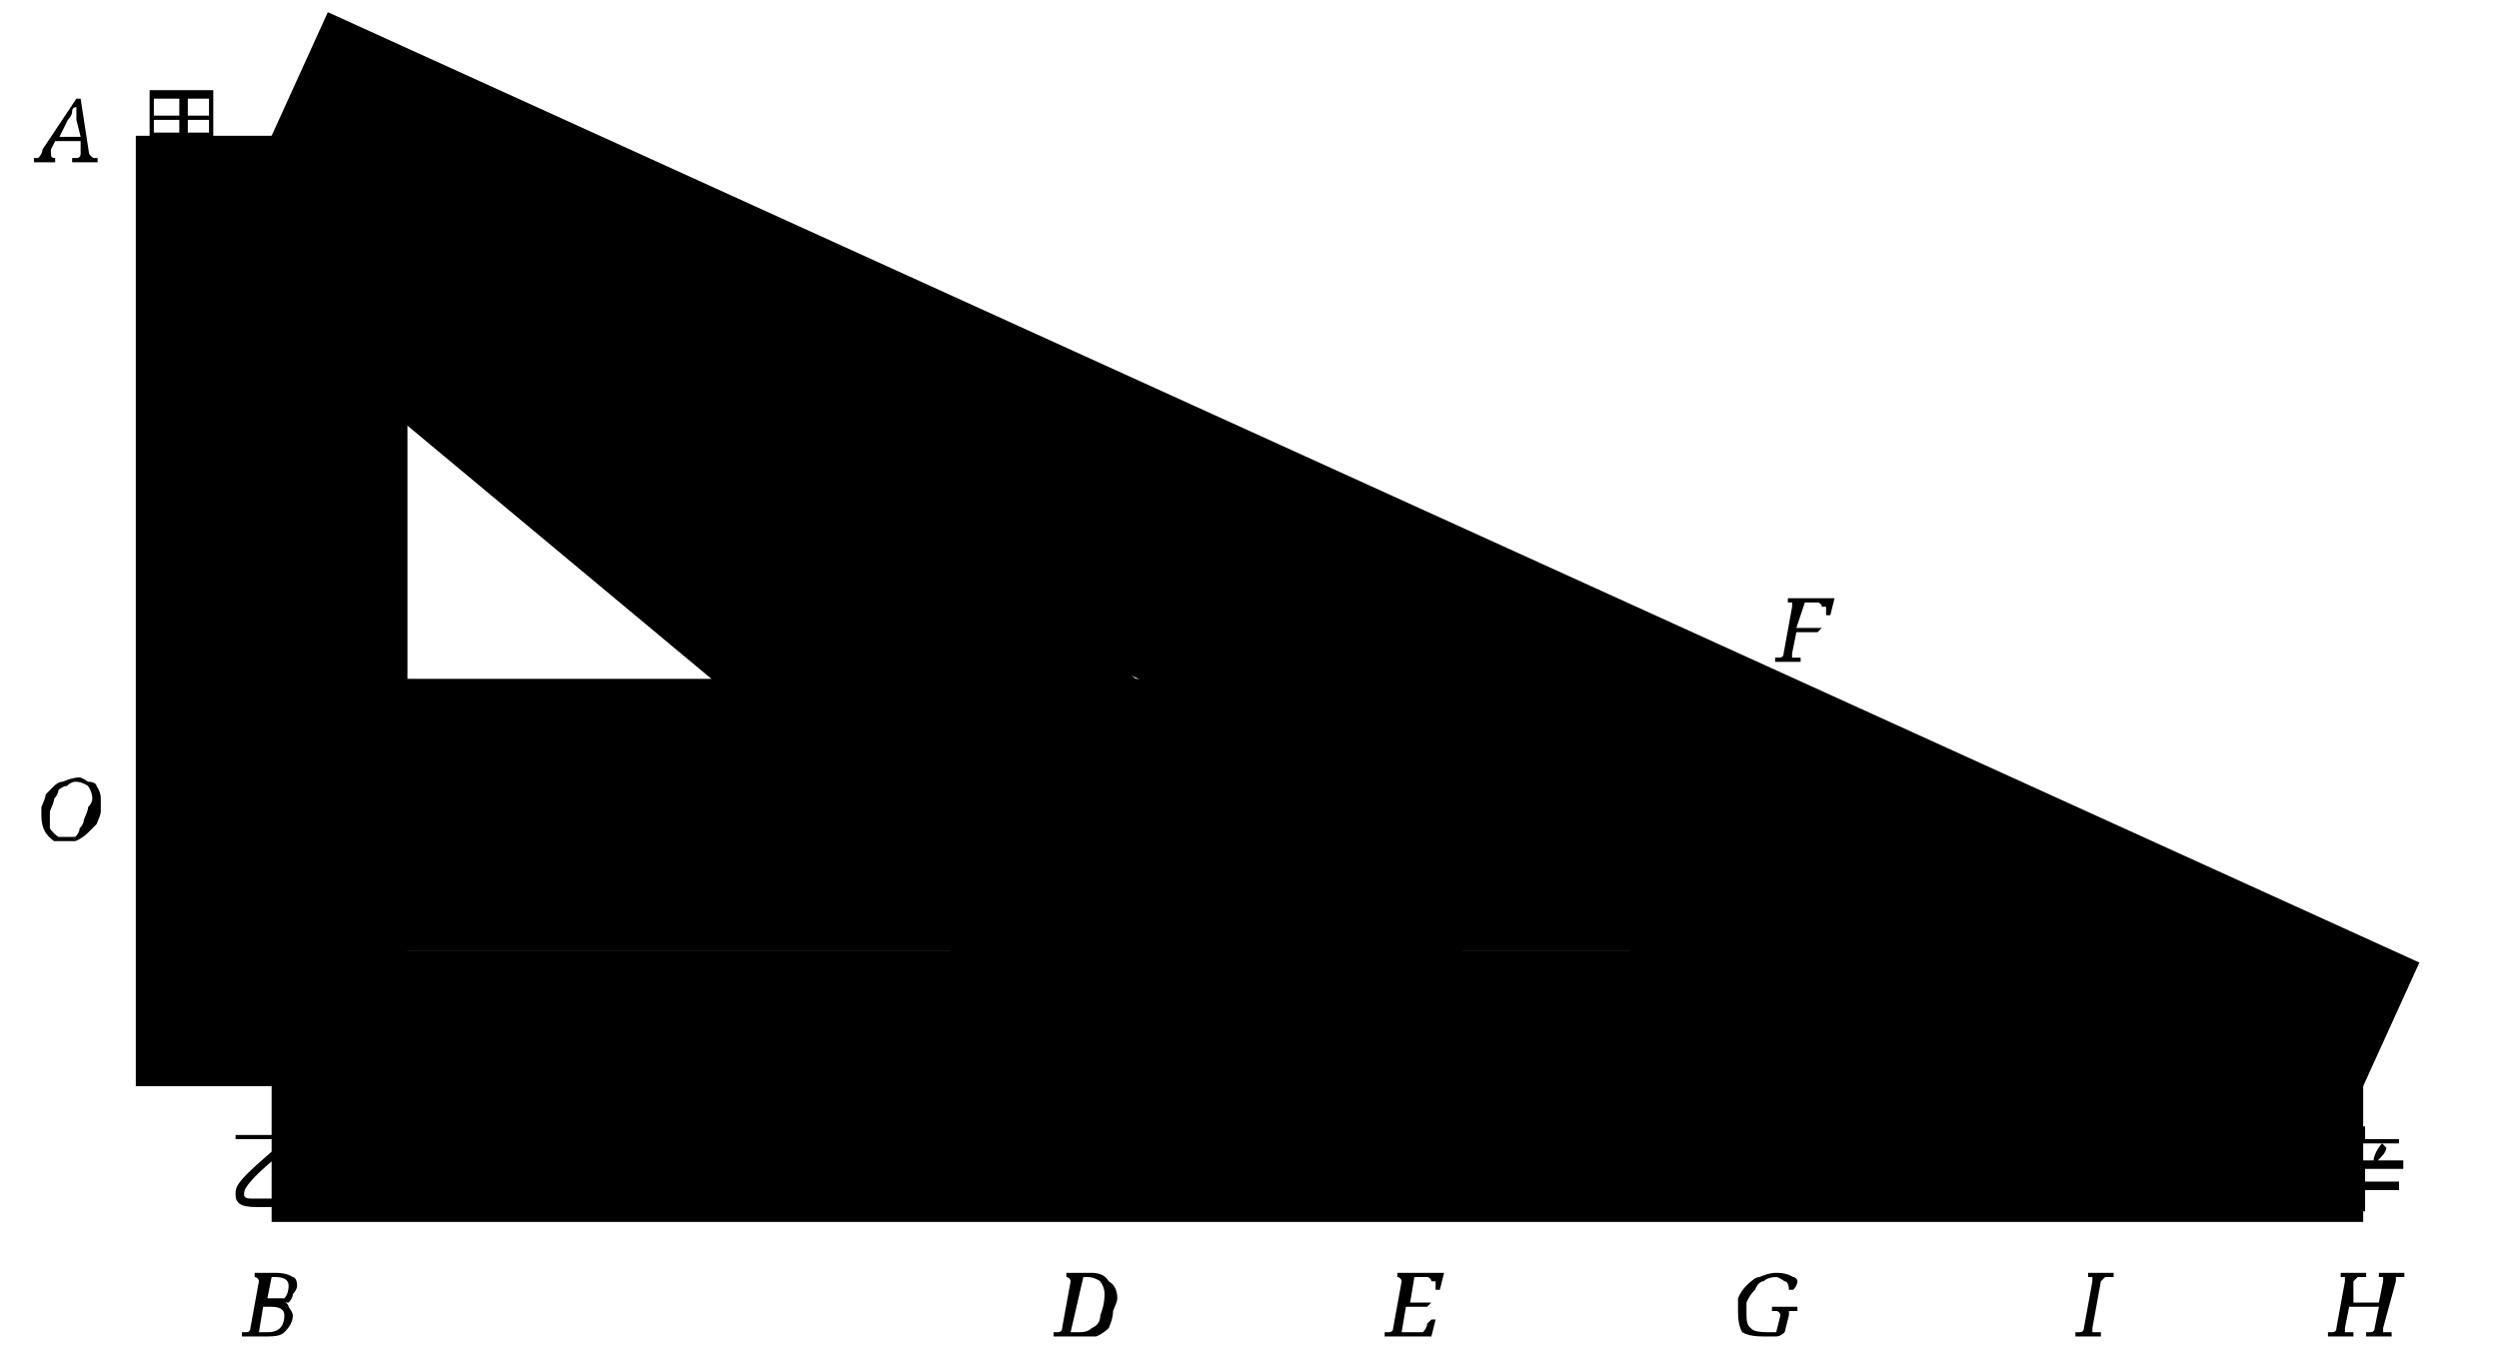
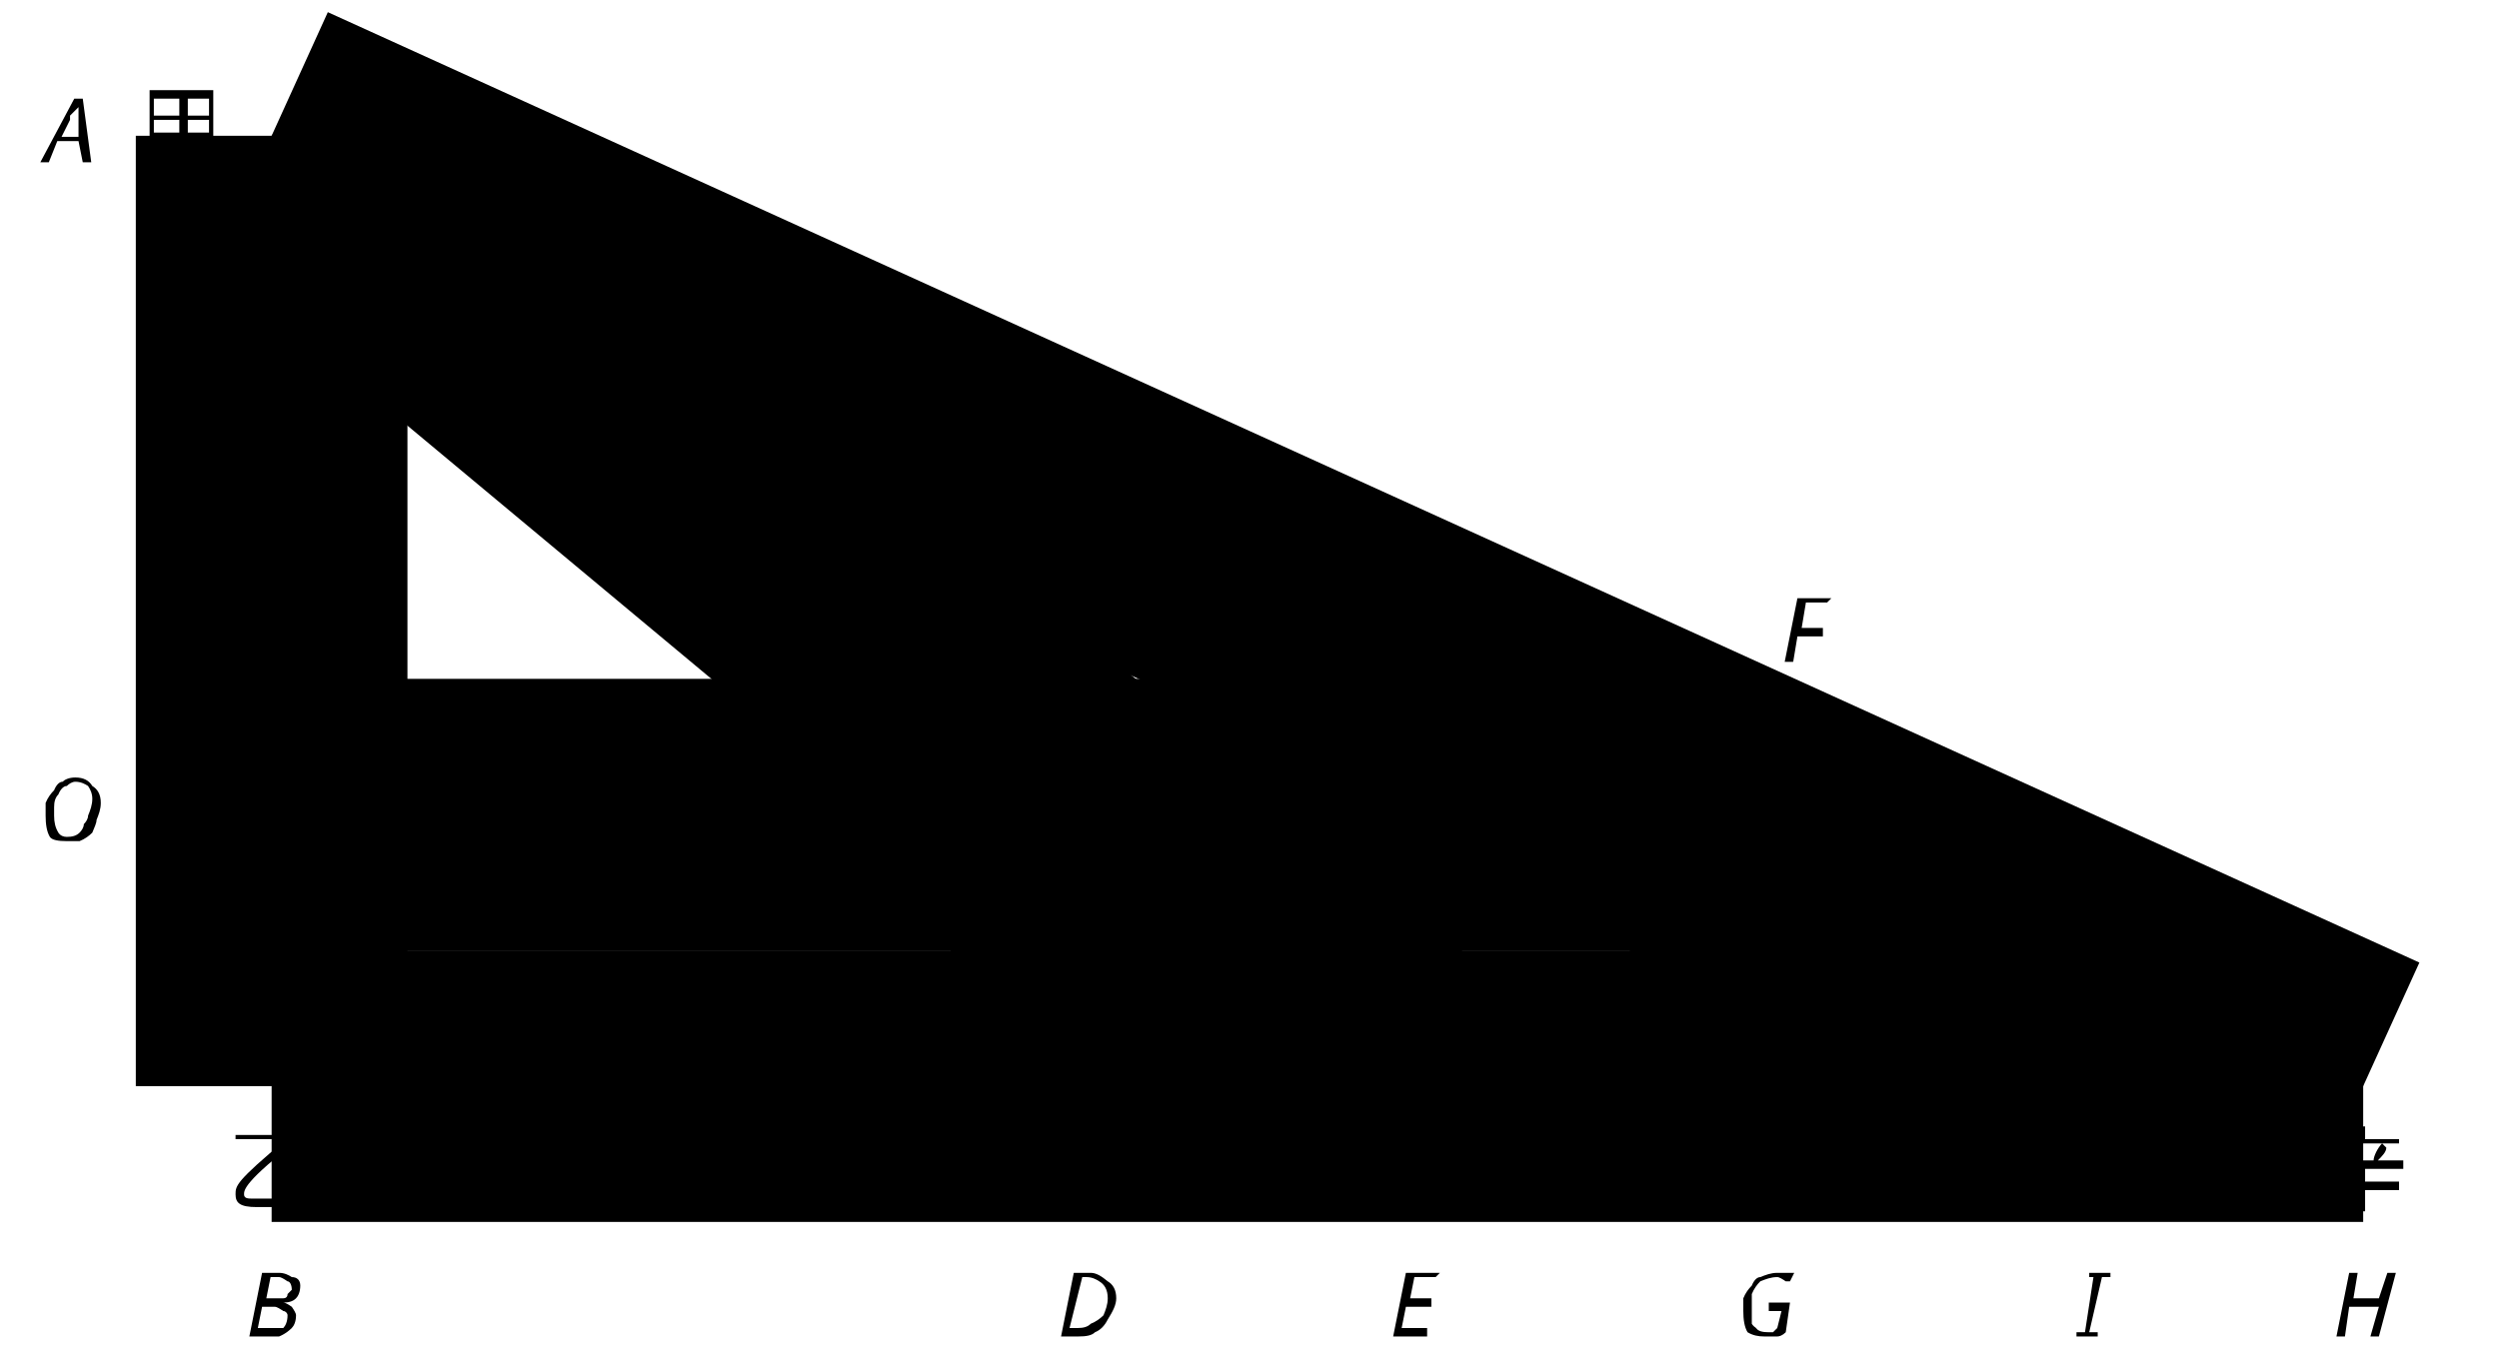
<svg xmlns="http://www.w3.org/2000/svg" viewBox="-1 -4 9.2 5">
  <style>
line {
  stroke: black;
  vector-effect: non-scaling-stroke;
}
text {
  font-family: sans-serif;
  font-size: 0.33px;
  text-anchor: middle;
}
.latin-variable {
-   font-family: serif;
  font-style: italic;
}
</style>
  <text x="0" y="-3.5" dx="-1em" dy="0.3em" lang="zh-Hant">甲</text>
  <text x="0" y="-3.5" dx="-2.25em" dy="0.3em" class="latin-variable">A</text>
  <text x="0" y="0" dy="1.3em" lang="zh-Hant">乙</text>
  <text x="0" y="0" dy="2.8em" class="latin-variable">B</text>
  <text x="3" y="-1" dx="0.4em" dy="-0.5em" lang="zh-Hant">丙</text>
  <text x="3" y="-1" dx="0.4em" dy="-1.7em" class="latin-variable">C</text>
  <text x="3" y="0" dy="1.3em" lang="zh-Hant">丁</text>
  <text x="3" y="0" dy="2.8em" class="latin-variable">D</text>
  <text x="4.2" y="0" dy="1.3em" lang="zh-Hant">戊</text>
  <text x="4.2" y="0" dy="2.8em" class="latin-variable">E</text>
  <text x="5.5" y="-1" dx="0.4em" dy="-0.5em" lang="zh-Hant">己</text>
  <text x="5.5" y="-1" dx="0.4em" dy="-1.7em" class="latin-variable">F</text>
  <text x="5.5" y="0" dy="1.3em" lang="zh-Hant">庚</text>
  <text x="5.5" y="0" dy="2.8em" class="latin-variable">G</text>
  <text x="7.7" y="0" dy="1.3em" lang="zh-Hant">辛</text>
  <text x="7.7" y="0" dy="2.8em" class="latin-variable">H</text>
  <text x="6.7" y="0" dy="1.3em" lang="zh-Hant">壬</text>
  <text x="6.7" y="0" dy="2.8em" class="latin-variable">I</text>
  <text x="0" y="-1" dx="-1em" dy="0.3em" lang="zh-Hant">辰</text>
  <text x="0" y="-1" dx="-2.25em" dy="0.3em" class="latin-variable">O</text>
  <line x1="0" y1="-3.5" x2="0" y2="0" />
  <line x1="0" y1="0" x2="7.7" y2="0" />
  <line x1="3" y1="-1" x2="3" y2="0" />
  <line x1="5.5" y1="-1" x2="5.5" y2="0" />
  <line x1="0" y1="-3.5" x2="4.2" y2="0" />
  <line x1="0" y1="-3.5" x2="7.7" y2="0" />
  <line x1="5.5" y1="-1" x2="6.7" y2="0" />
  <line x1="0" y1="-1" x2="5.5" y2="-1" />
</svg>
